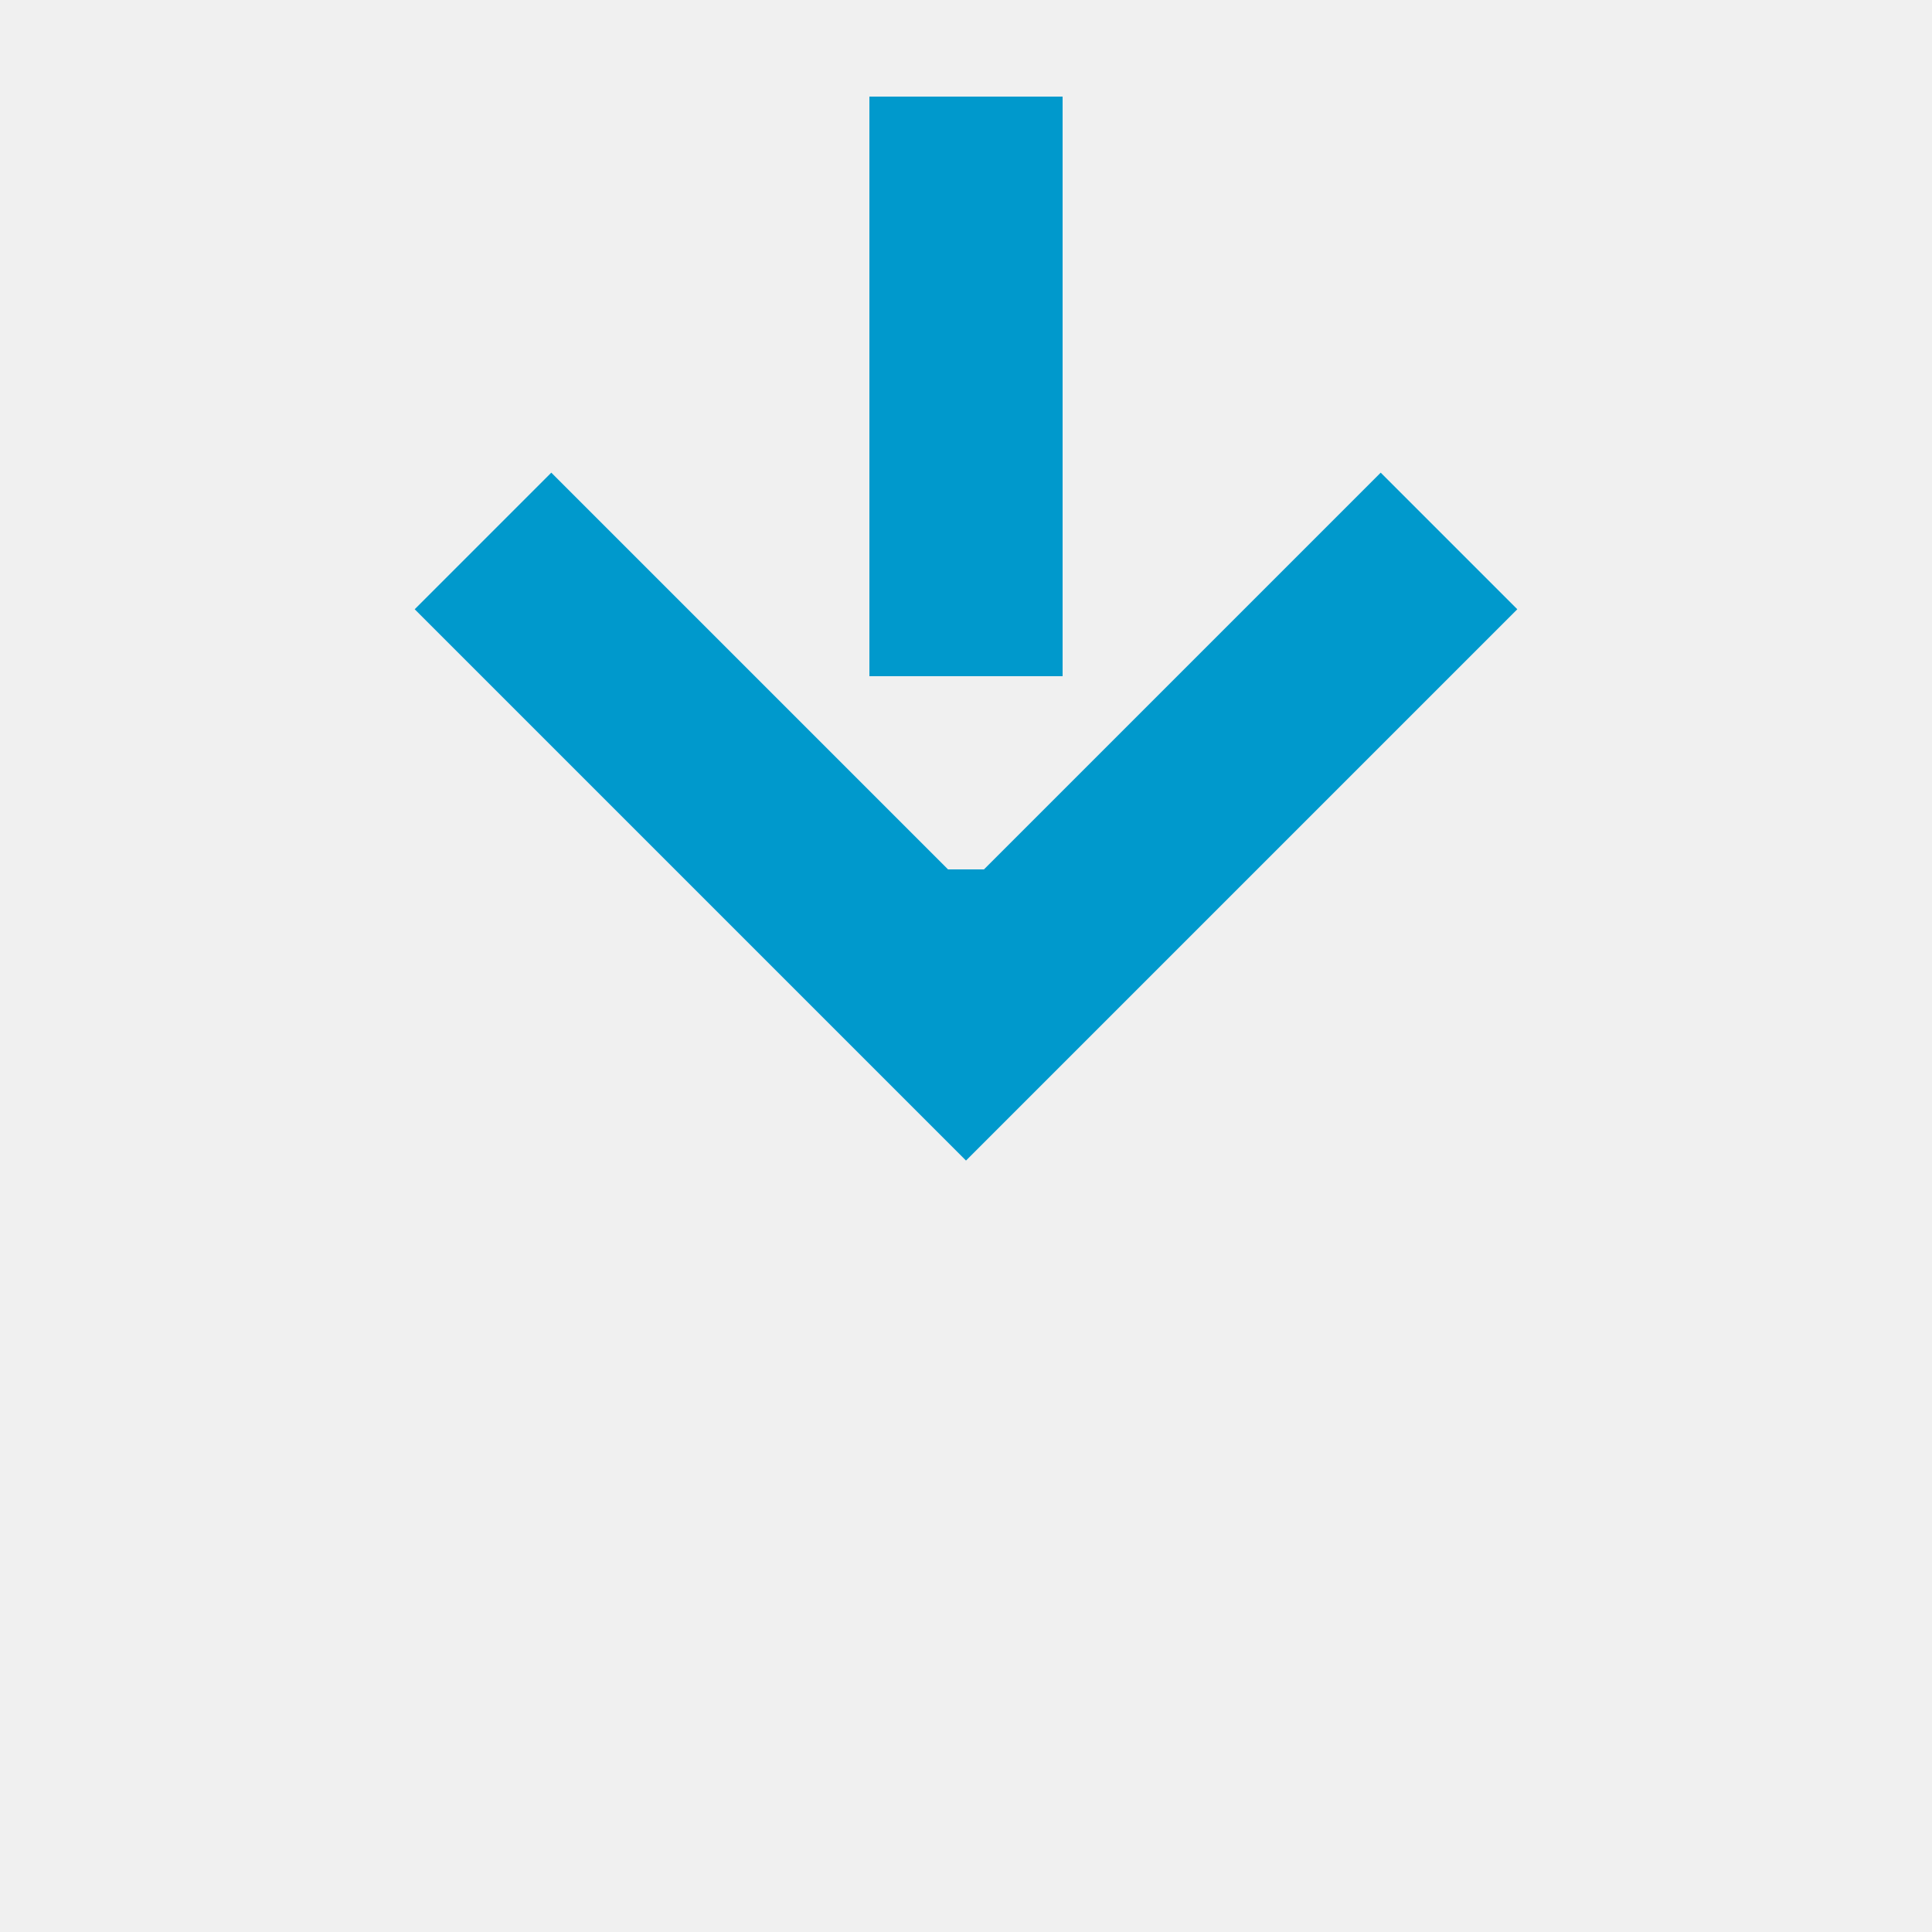
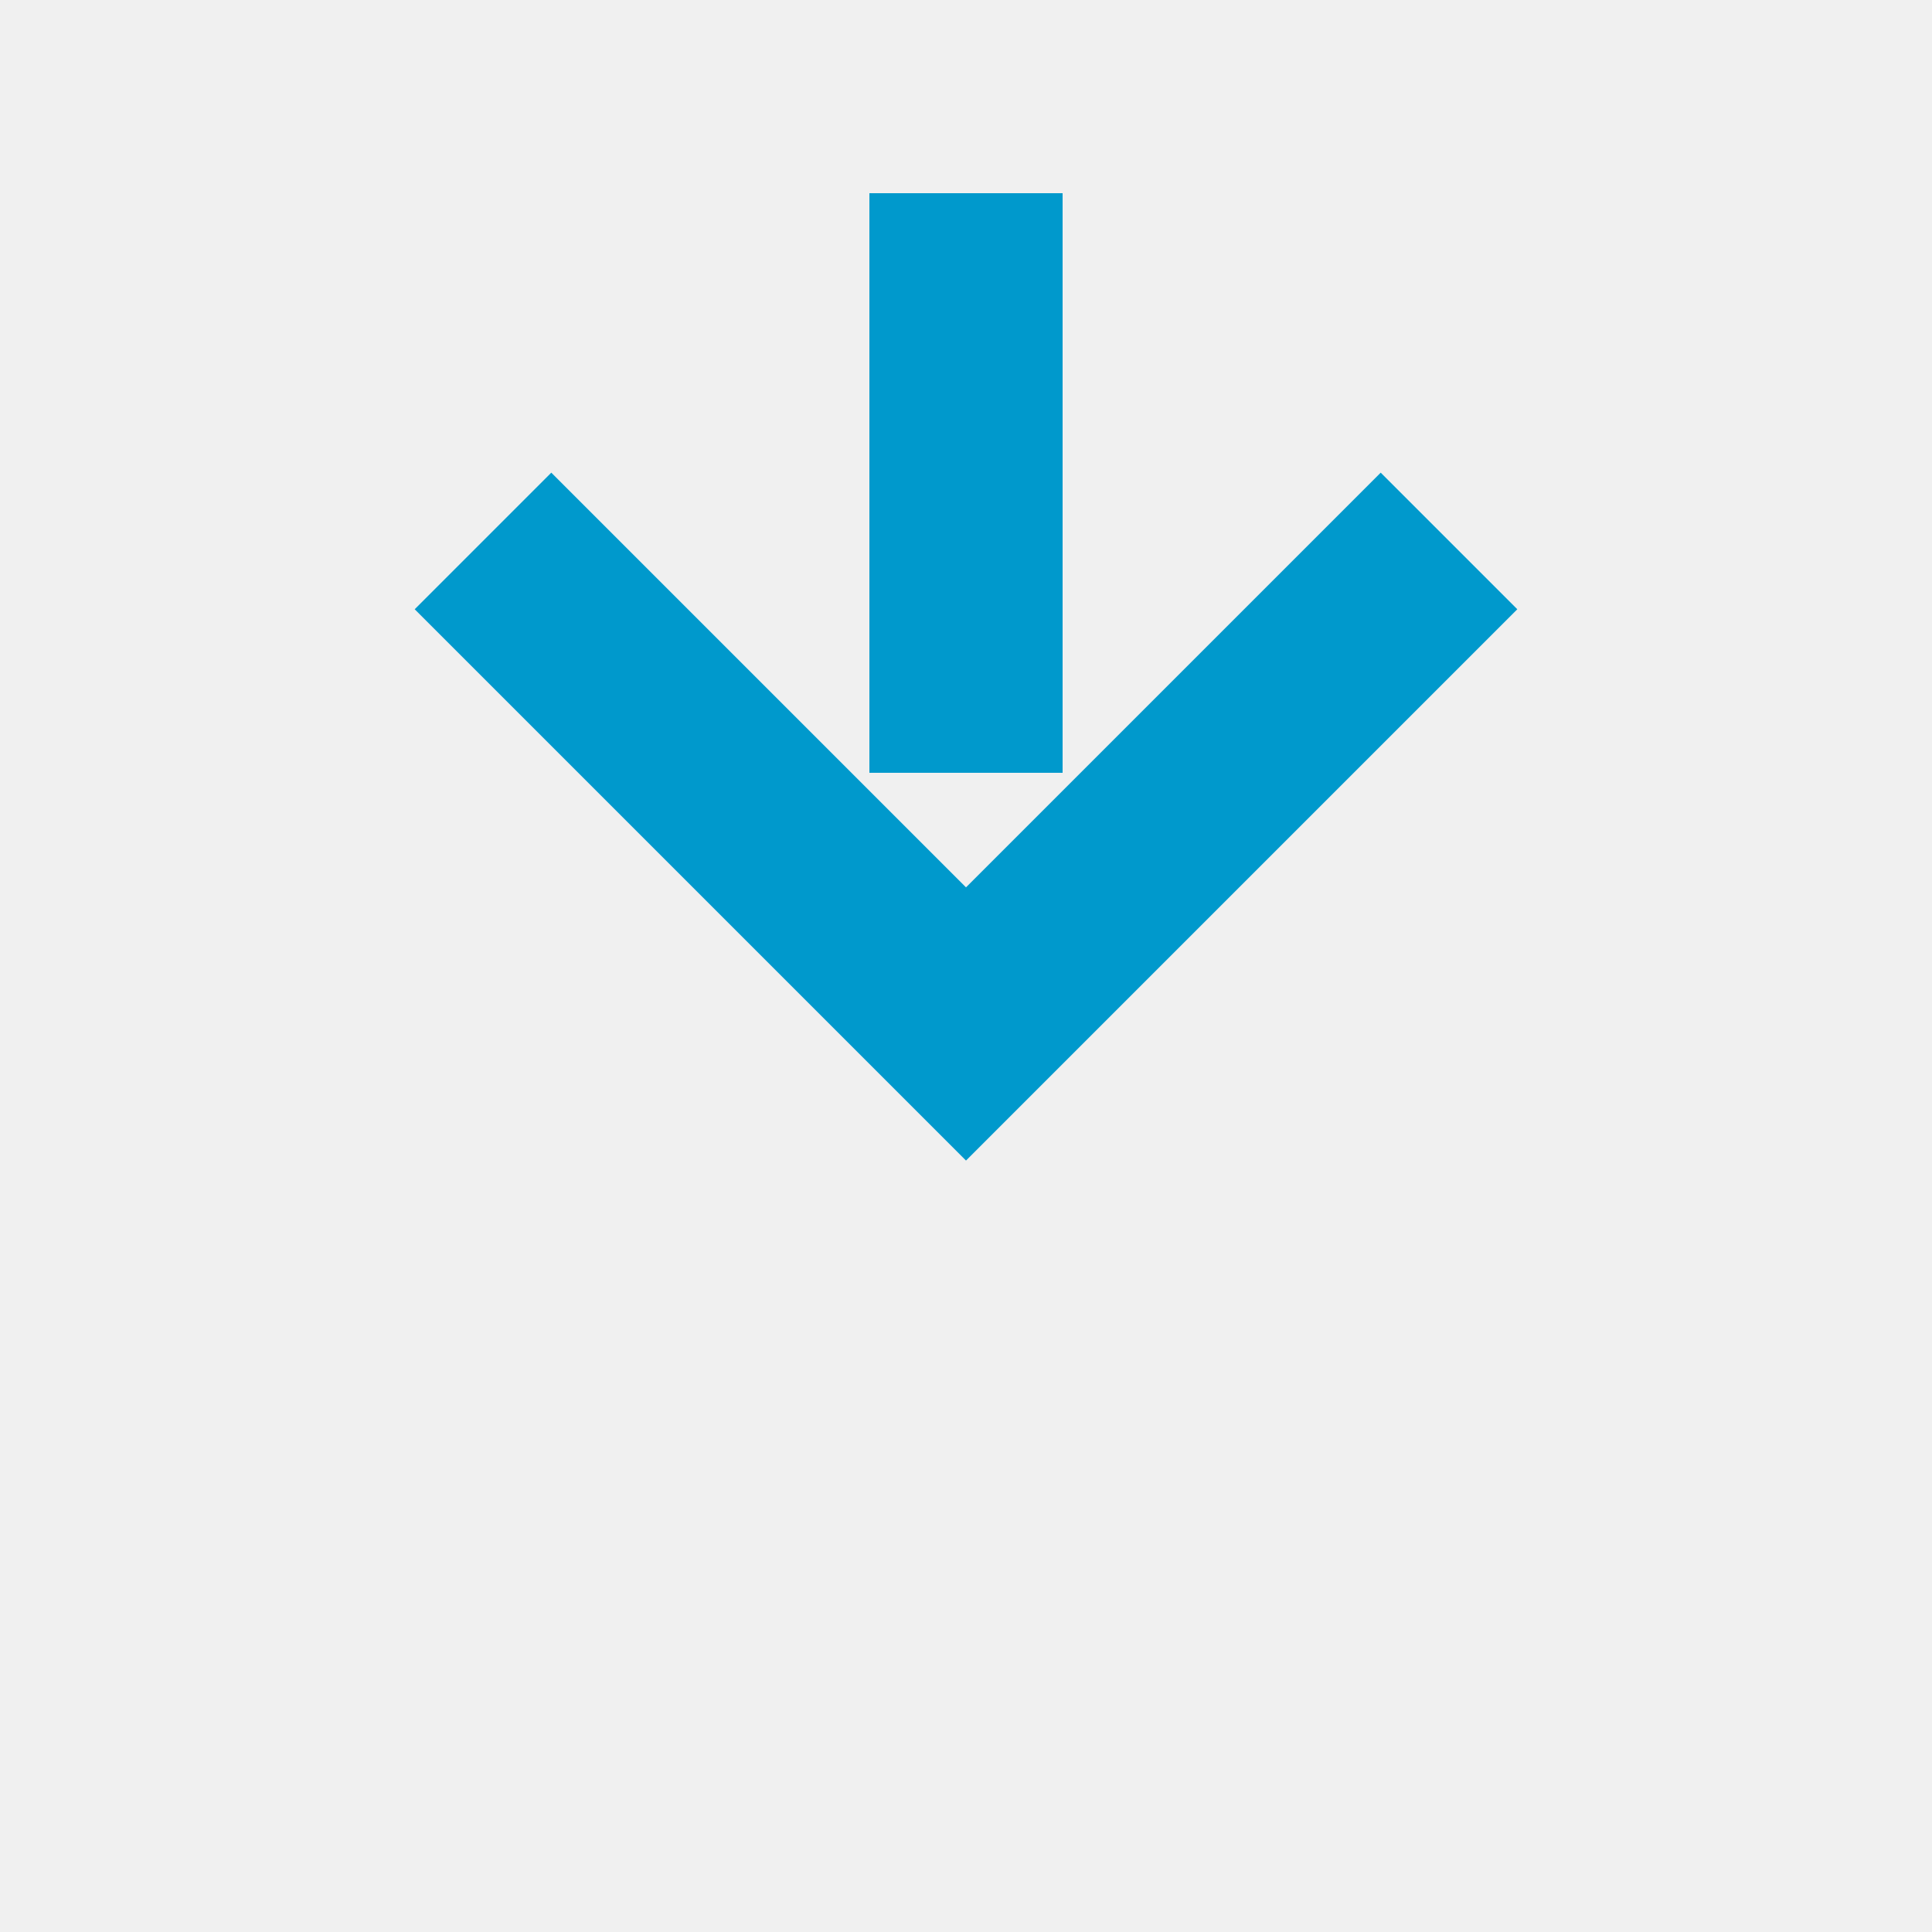
- <svg xmlns="http://www.w3.org/2000/svg" version="1.1" width="20px" height="20px" preserveAspectRatio="xMinYMid meet" viewBox="1984 1563  20 18">
-   <path d="M 1994 1523  L 1994 1572  " stroke-width="2" stroke-dasharray="6,2" stroke="#0099cc" fill="none" />
-   <path d="M 1998.293 1566.893  L 1994 1571.186  L 1989.707 1566.893  L 1988.293 1568.307  L 1993.293 1573.307  L 1994 1574.014  L 1994.707 1573.307  L 1999.707 1568.307  L 1998.293 1566.893  Z " fill-rule="nonzero" fill="#0099cc" stroke="none" />
+ <svg xmlns="http://www.w3.org/2000/svg" version="1.1" width="20px" height="20px" preserveAspectRatio="xMinYMid meet" viewBox="1984 1220  20 18">
+   <defs>
+     <mask fill="white" id="clip215">
+       <path d="M 1978.5 1193  L 2009.5 1193  L 2009.5 1221  L 1978.5 1221  Z M 1978.5 1183  L 2009.5 1183  L 2009.5 1241  L 1978.5 1241  Z " fill-rule="evenodd" />
+     </mask>
+   </defs>
+   <path d="M 1994 1193  L 1994 1183  M 1994 1221  L 1994 1229  " stroke-width="2" stroke-dasharray="6,2" stroke="#0099cc" fill="none" />
+   <path d="M 1998.293 1223.893  L 1994 1228.186  L 1989.707 1223.893  L 1988.293 1225.307  L 1993.293 1230.307  L 1994 1231.014  L 1994.707 1230.307  L 1999.707 1225.307  L 1998.293 1223.893  Z " fill-rule="nonzero" fill="#0099cc" stroke="none" mask="url(#clip215)" />
</svg>
